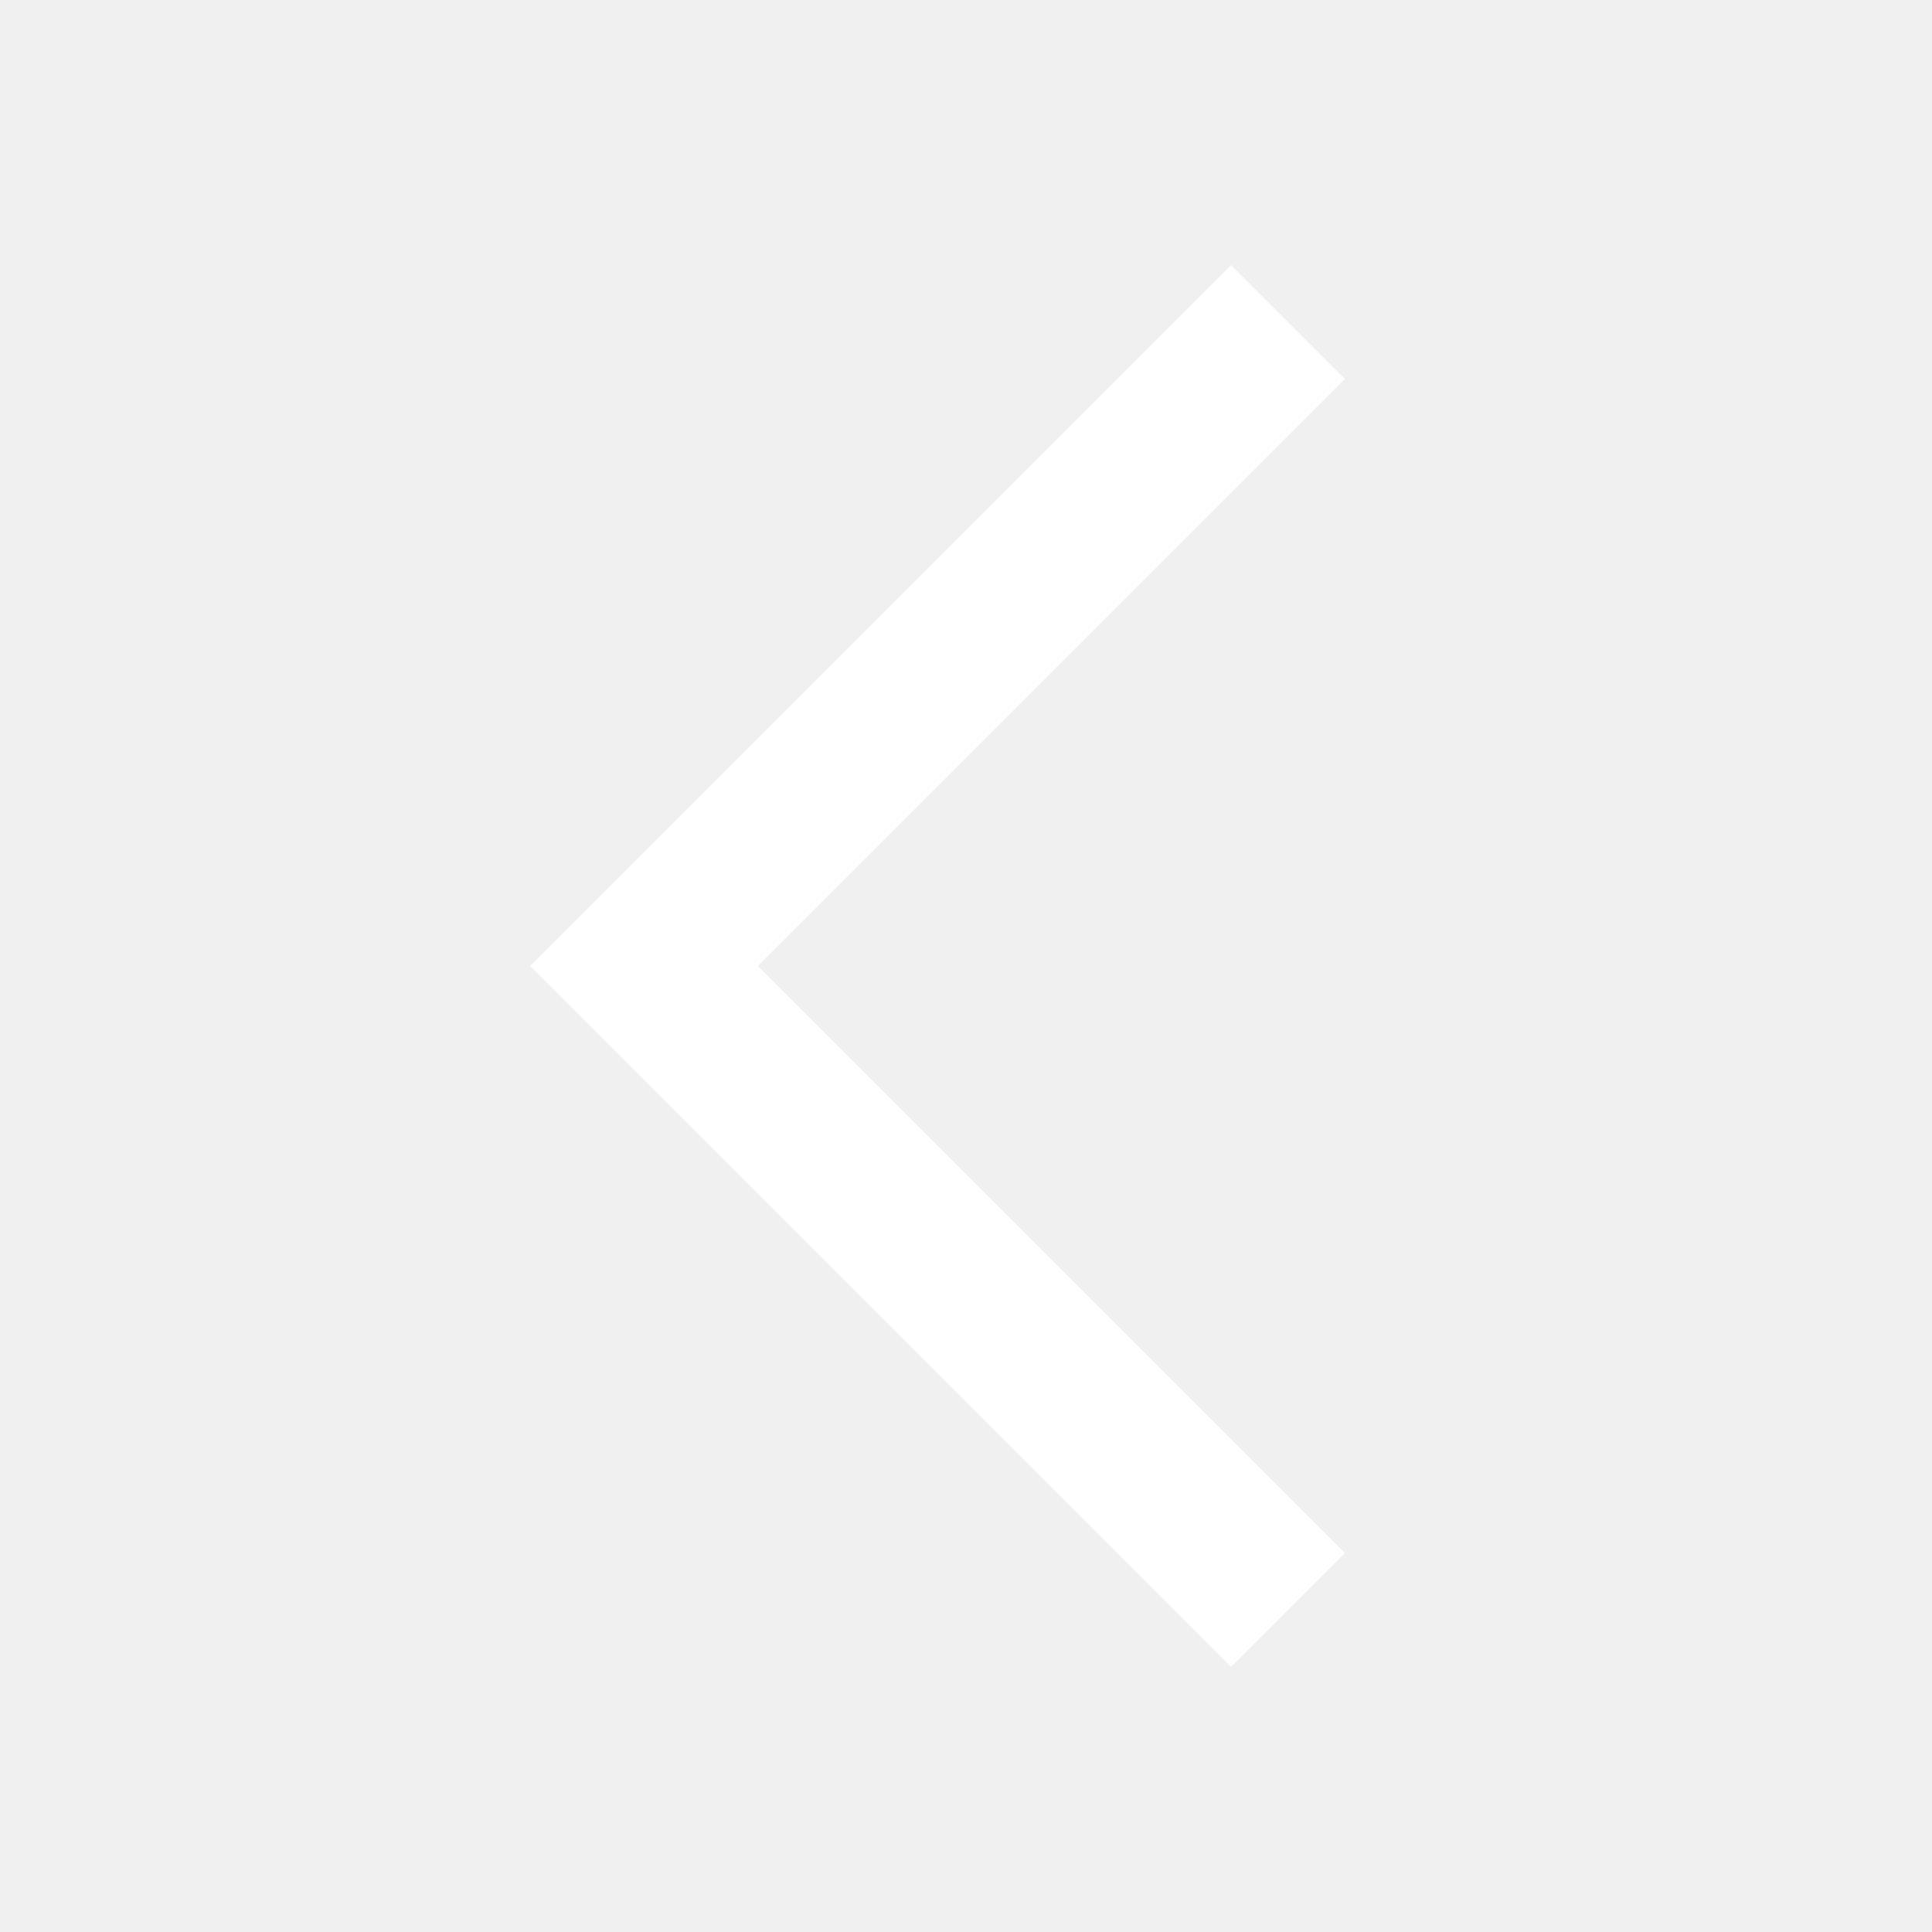
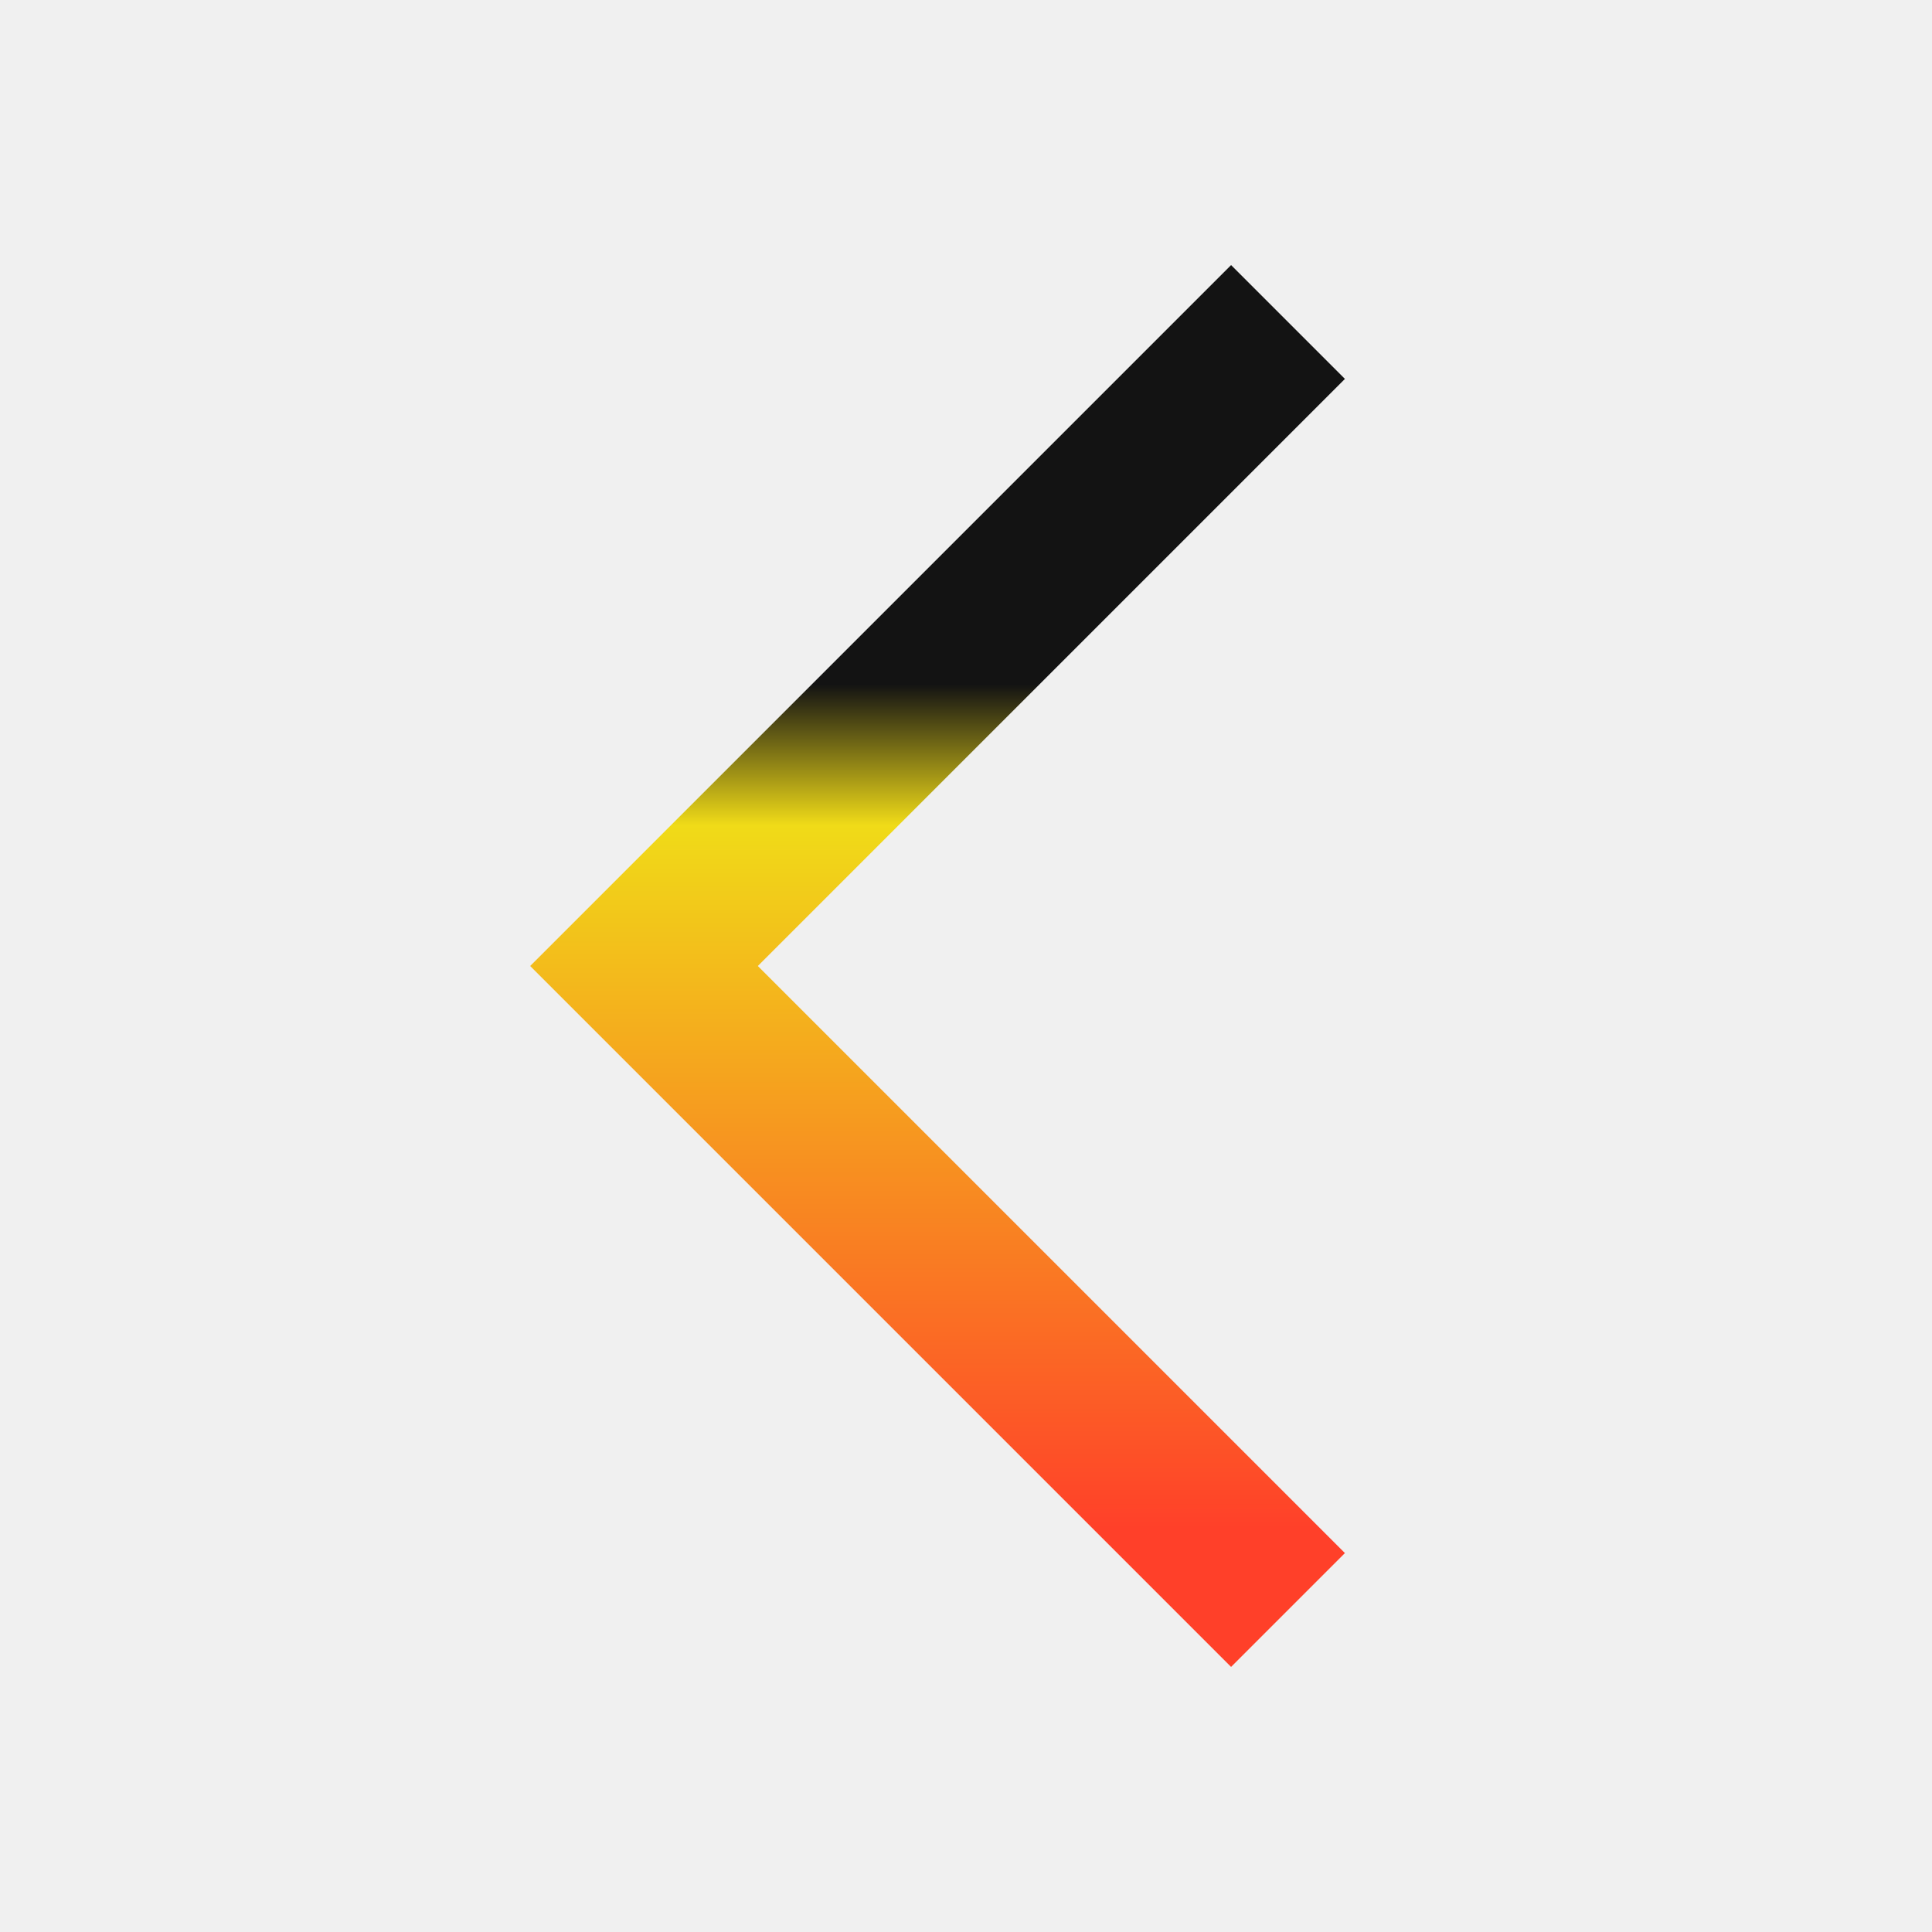
- <svg xmlns="http://www.w3.org/2000/svg" width="24" height="24" viewBox="0 0 24 24" fill="white">
-   <polygon points="15.293 3.293 6.586 12 15.293 20.707 16.707 19.293 9.414 12 16.707 4.707 15.293 3.293" />
+ <svg xmlns="http://www.w3.org/2000/svg" width="24" height="24" viewBox="0 0 24 24">
+   <defs>
+     <linearGradient id="grad1" x1="0%" y1="0%" x2="100%" y2="0%" gradientTransform="rotate(90)">
+       <stop offset="30%" style="stop-color:rgb(19,19,19);stop-opacity:1" />
+       <stop offset="40%" style="stop-color:rgb(240,219,24);stop-opacity:1" />
+       <stop offset="90%" style="stop-color:rgb(255,64,41);stop-opacity:1" />
+     </linearGradient>
+   </defs>
+   <polygon points="15.293 3.293 6.586 12 15.293 20.707 16.707 19.293 9.414 12 16.707 4.707 15.293 3.293" fill="url(#grad1)" />
</svg>
